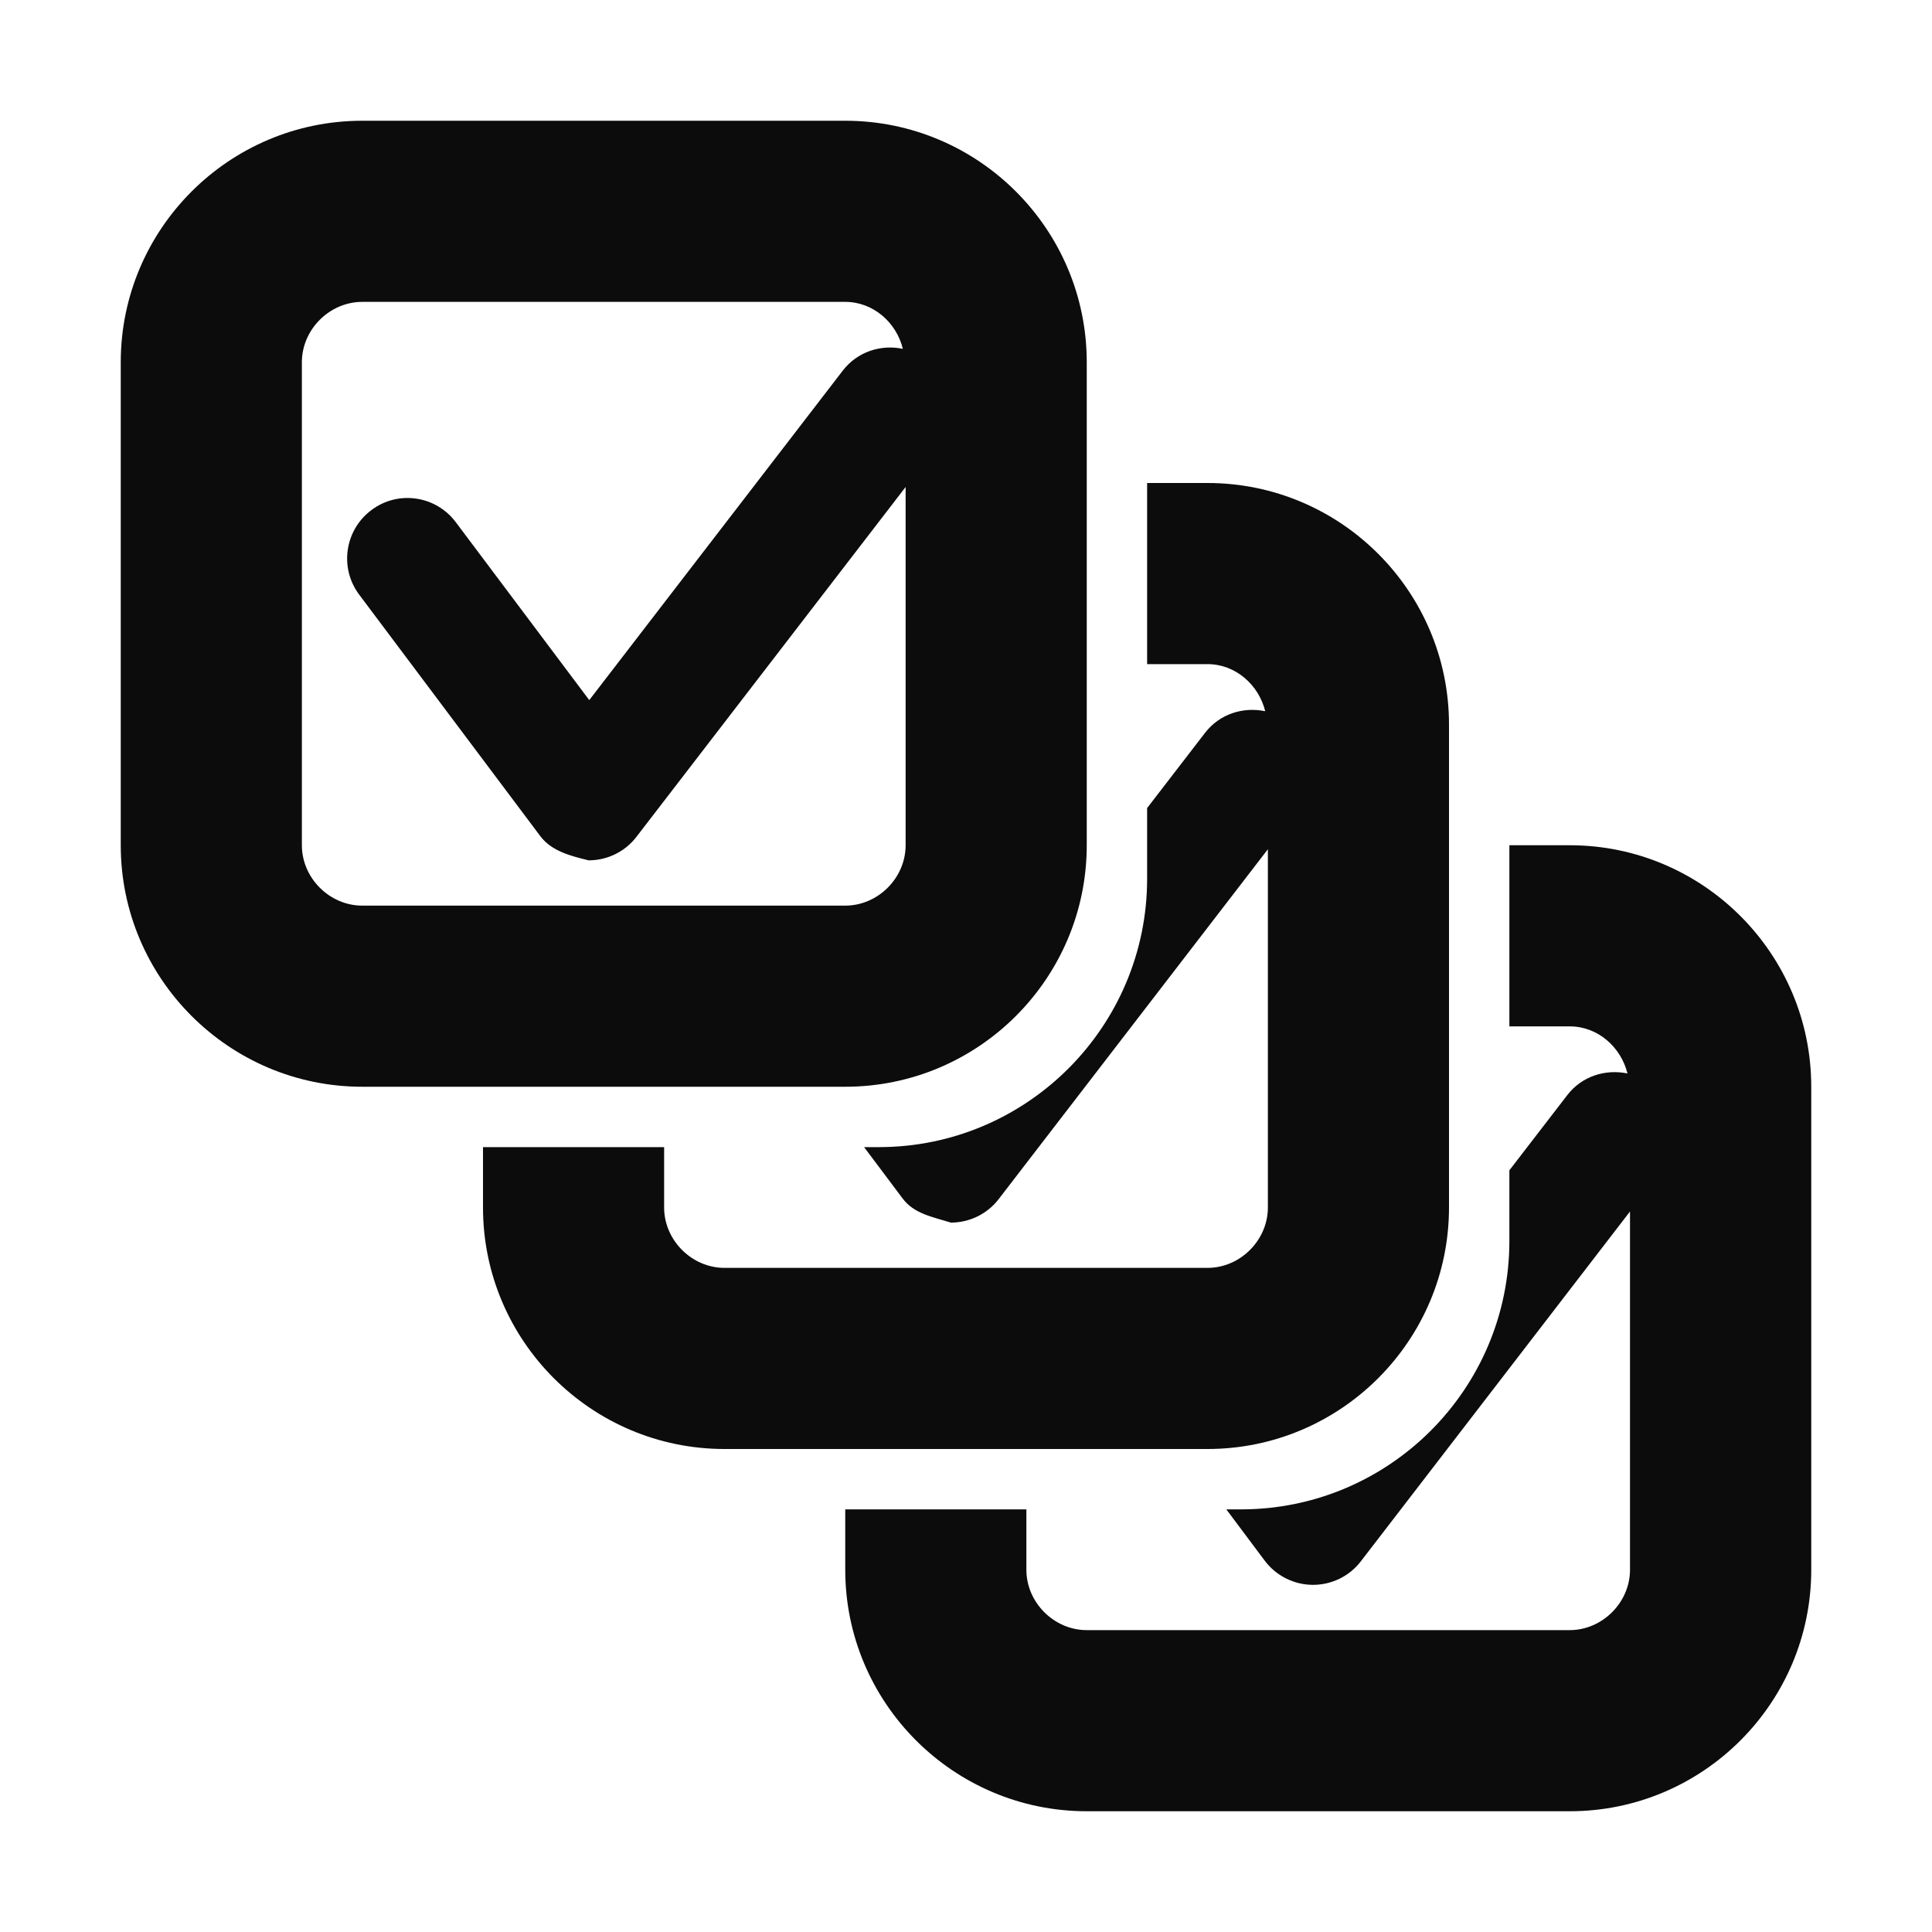
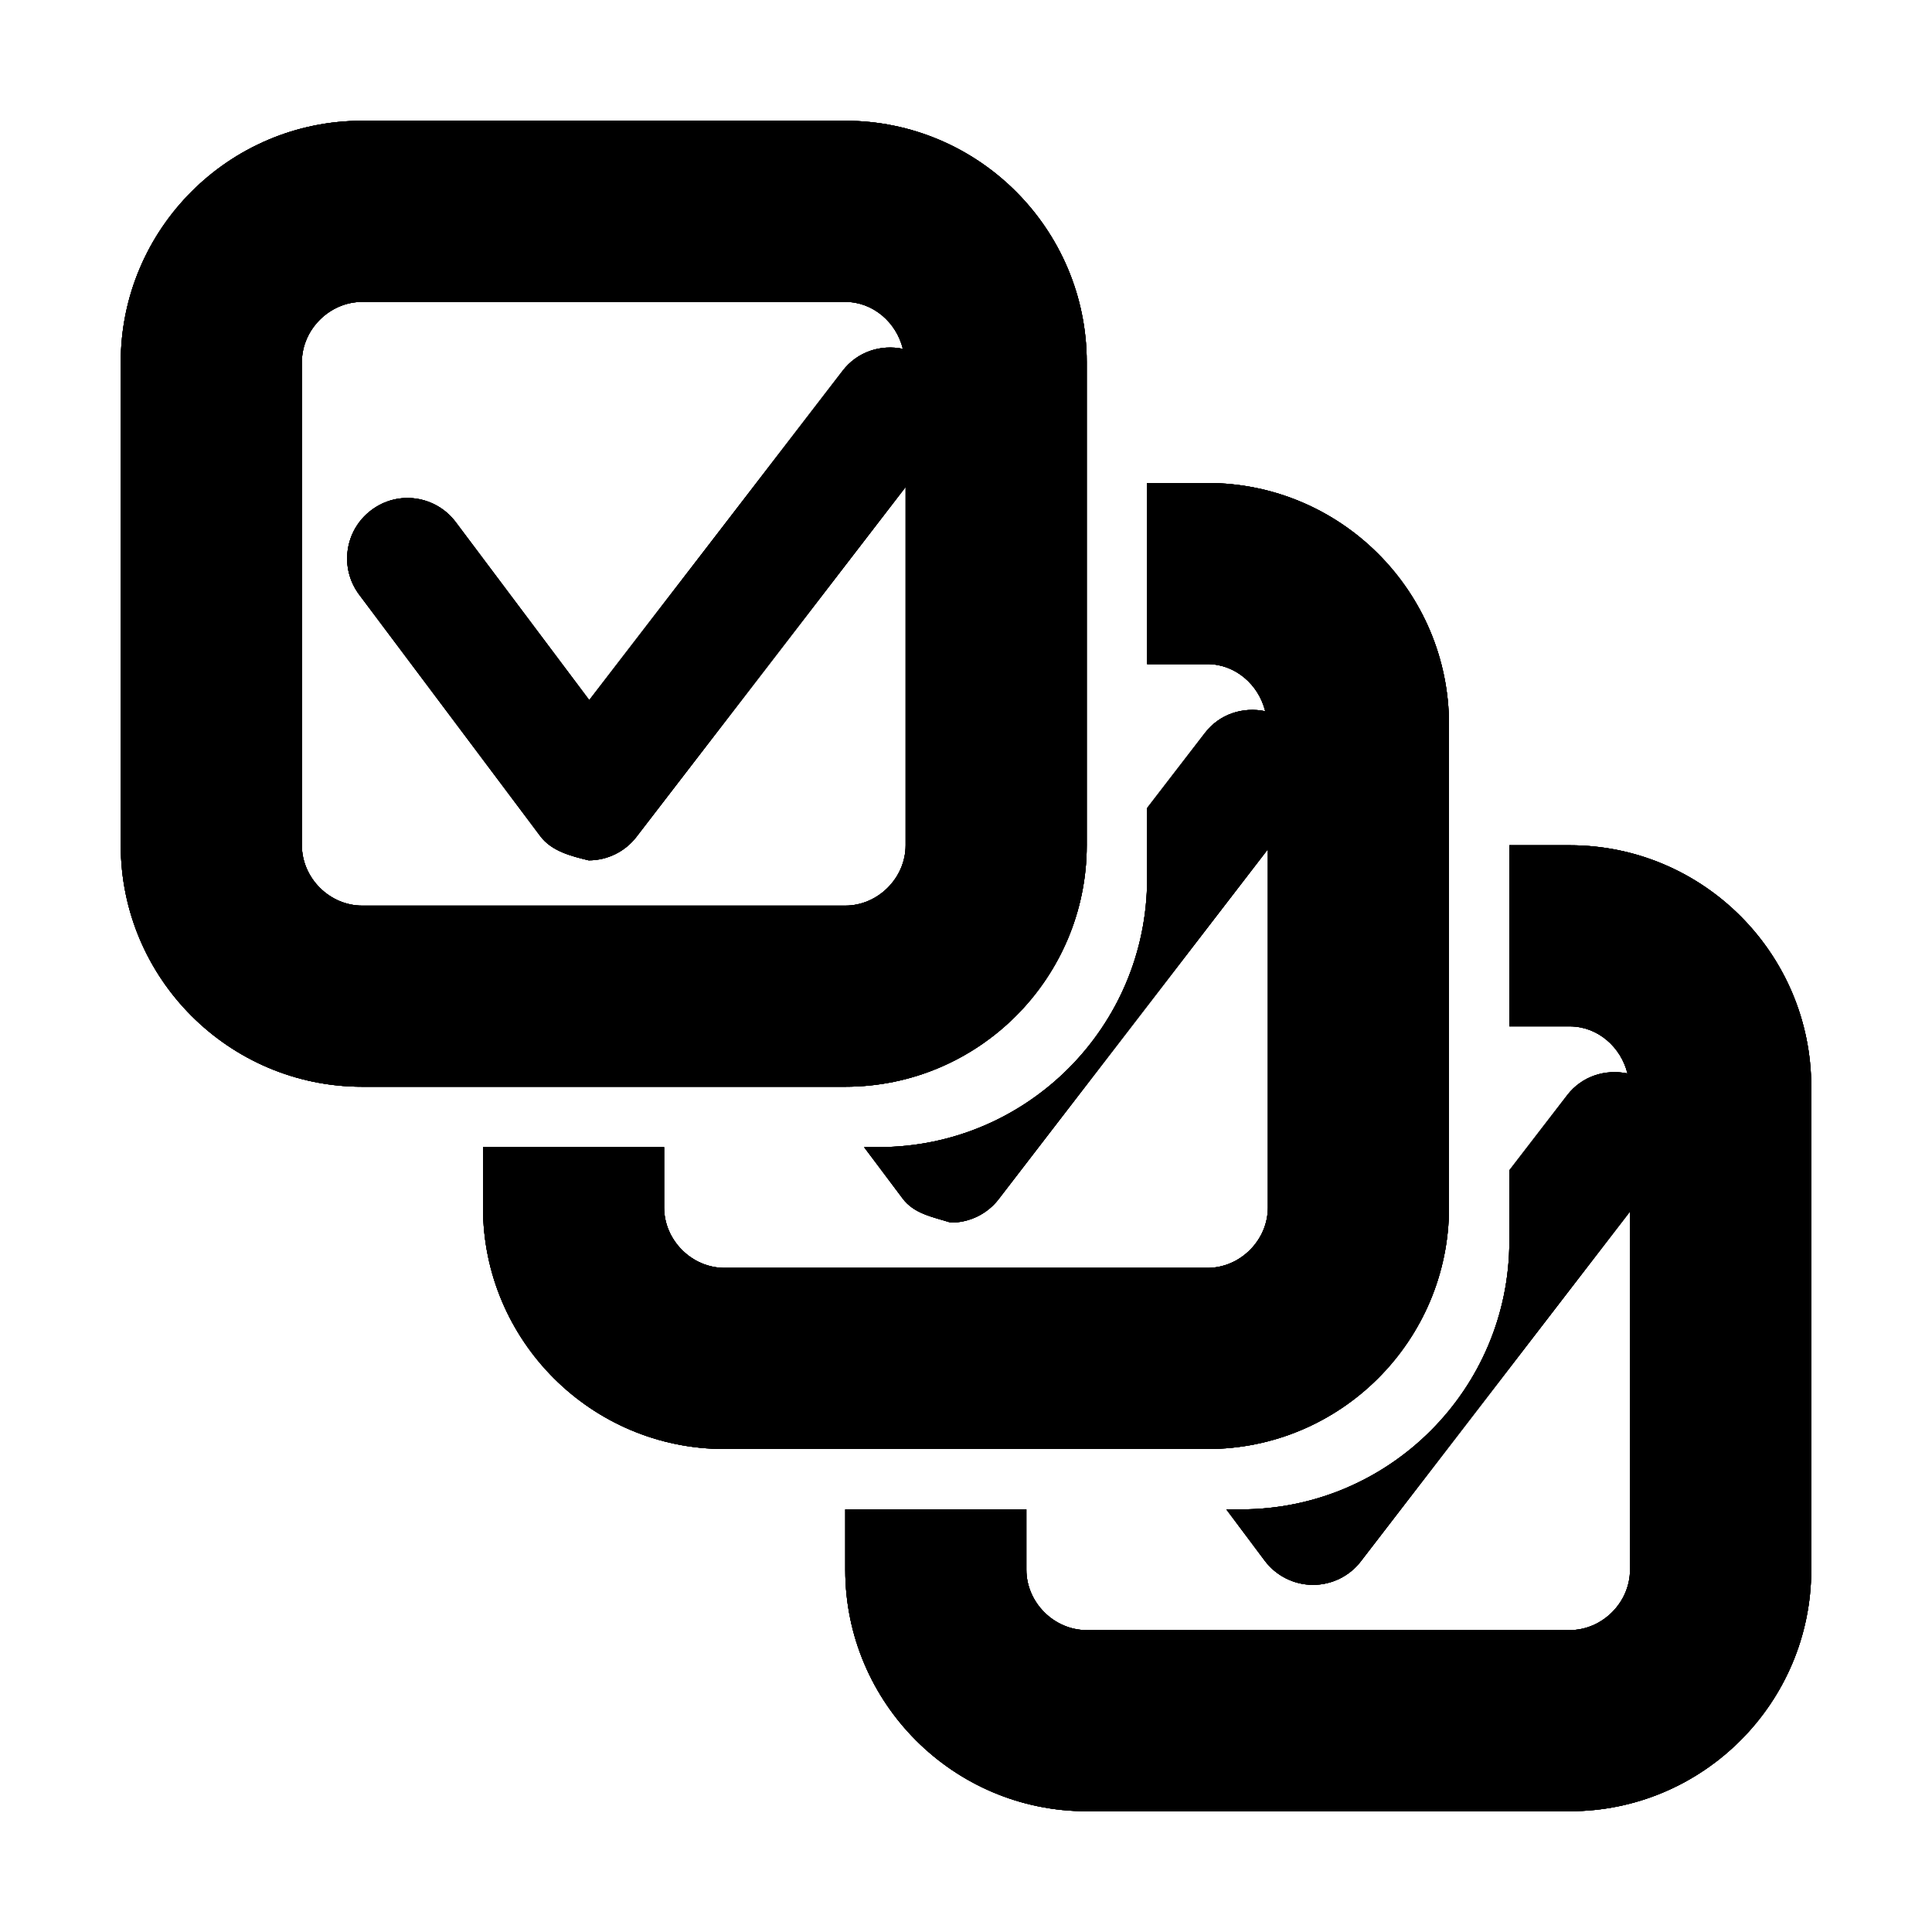
<svg xmlns="http://www.w3.org/2000/svg" version="1.1" id="レイヤー_1" x="0px" y="0px" width="16px" height="16px" viewBox="0 0 16 16" enable-background="new 0 0 16 16" xml:space="preserve">
  <style>
	:root {
- 	  color-scheme: light dark;
+ 		color-scheme: light dark;
	}
- 	g {
- 	  fill: #0C0C0D; /* --grey-90 at https://searchfox.org/mozilla-central/rev/d6576544301cacc0e393fbc919c53e4e6b0d46ec/devtools/client/themes/variables.css#128 */
+ 	g:target {
+ 		fill-rule: evenodd;
+ 	}
+ 	g.theme:target {
+ 		fill: transparent /* TO BE REPLACED WITH THEME COLOR */;
+ 	}
+ 	g.prefer-color-scheme.default:target {
+ 		fill: rgb(21, 20, 26); /* https://searchfox.org/mozilla-central/rev/d6576544301cacc0e393fbc919c53e4e6b0d46ec/toolkit/themes/shared/in-content/common-shared.css#16 */
+ 	}
+ 	g.prefer-color-scheme.toolbar:target {
+ 		fill: rgb(91, 91, 102); /* https://searchfox.org/mozilla-central/rev/d6576544301cacc0e393fbc919c53e4e6b0d46ec/browser/themes/shared/browser-custom-colors.css#74 */
	}
	@media (prefers-color-scheme: dark) {
- 	  g {
- 	    fill: #B1B1B3; /* --grey-40 at https://searchfox.org/mozilla-central/rev/d6576544301cacc0e393fbc919c53e4e6b0d46ec/devtools/client/themes/variables.css#254 */
- 	  }
+ 		g.prefer-color-scheme.default:target,
+ 		g.prefer-color-scheme.toolbar:target {
+ 			fill: rgb(251, 251, 254); /* https://searchfox.org/mozilla-central/rev/d6576544301cacc0e393fbc919c53e4e6b0d46ec/browser/themes/shared/browser-custom-colors.css#74 */
+ 		}
	}
</style>
-   <g fill-rule="evenodd">
+   <symbol id="icon">
    <path d="M13,7h-0.5v1.5H13c0.232,0,0.424,0.171,0.478,0.39C13.295,8.852,13.1,8.912,12.979,9.07L12.5,9.692v0.585  c0,1.227-0.996,2.223-2.223,2.223h-0.121l0.318,0.425c0.094,0.125,0.241,0.199,0.397,0.2c0.001,0,0.002,0,0.003,0  c0.155,0,0.302-0.072,0.396-0.195l2.229-2.897V13c0,0.271-0.229,0.5-0.5,0.5H9c-0.271,0-0.5-0.229-0.5-0.5v-0.5H7V13  c0,1.103,0.897,2,2,2h4c1.103,0,2-0.897,2-2V9C15,7.897,14.103,7,13,7z" />
    <path d="M10,4H9.5v1.5H10c0.232,0,0.424,0.171,0.478,0.39C10.295,5.852,10.1,5.912,9.979,6.07L9.5,6.692v0.585  C9.5,8.504,8.503,9.5,7.278,9.5H7.156l0.319,0.425c0.094,0.126,0.244,0.152,0.4,0.2c0.155,0,0.302-0.072,0.396-0.195L10.5,7.033V10  c0,0.271-0.229,0.5-0.5,0.5H6c-0.271,0-0.5-0.229-0.5-0.5V9.5H4V10c0,1.103,0.897,2,2,2h4c1.103,0,2-0.897,2-2V6  C12,4.897,11.103,4,10,4z" />
    <path d="M7,1H3C1.897,1,1,1.897,1,3v4c0,1.103,0.897,2,2,2h4c1.103,0,2-0.897,2-2V3C9,1.897,8.103,1,7,1z M7,7.5H3  C2.729,7.5,2.5,7.271,2.5,7V3c0-0.271,0.229-0.5,0.5-0.5h4c0.232,0,0.424,0.171,0.477,0.389C7.295,2.851,7.1,2.912,6.979,3.07  L4.88,5.798L3.775,4.325c-0.166-0.222-0.48-0.267-0.7-0.1c-0.221,0.166-0.266,0.479-0.1,0.7l1.5,2c0.094,0.125,0.256,0.165,0.4,0.2  c0.155,0,0.302-0.072,0.396-0.195L7.5,4.033V7C7.5,7.271,7.271,7.5,7,7.5z" />
+   </symbol>
+   <g id="toolbar-theme" class="theme toolbar">
+     <use href="#icon" />
+   </g>
+   <g id="default-theme" class="theme default">
+     <use href="#icon" />
+   </g>
+   <g id="toolbar" class="prefer-color-scheme toolbar">
+     <use href="#icon" />
+   </g>
+   <g id="default" class="prefer-color-scheme default">
+     <use href="#icon" />
  </g>
</svg>
